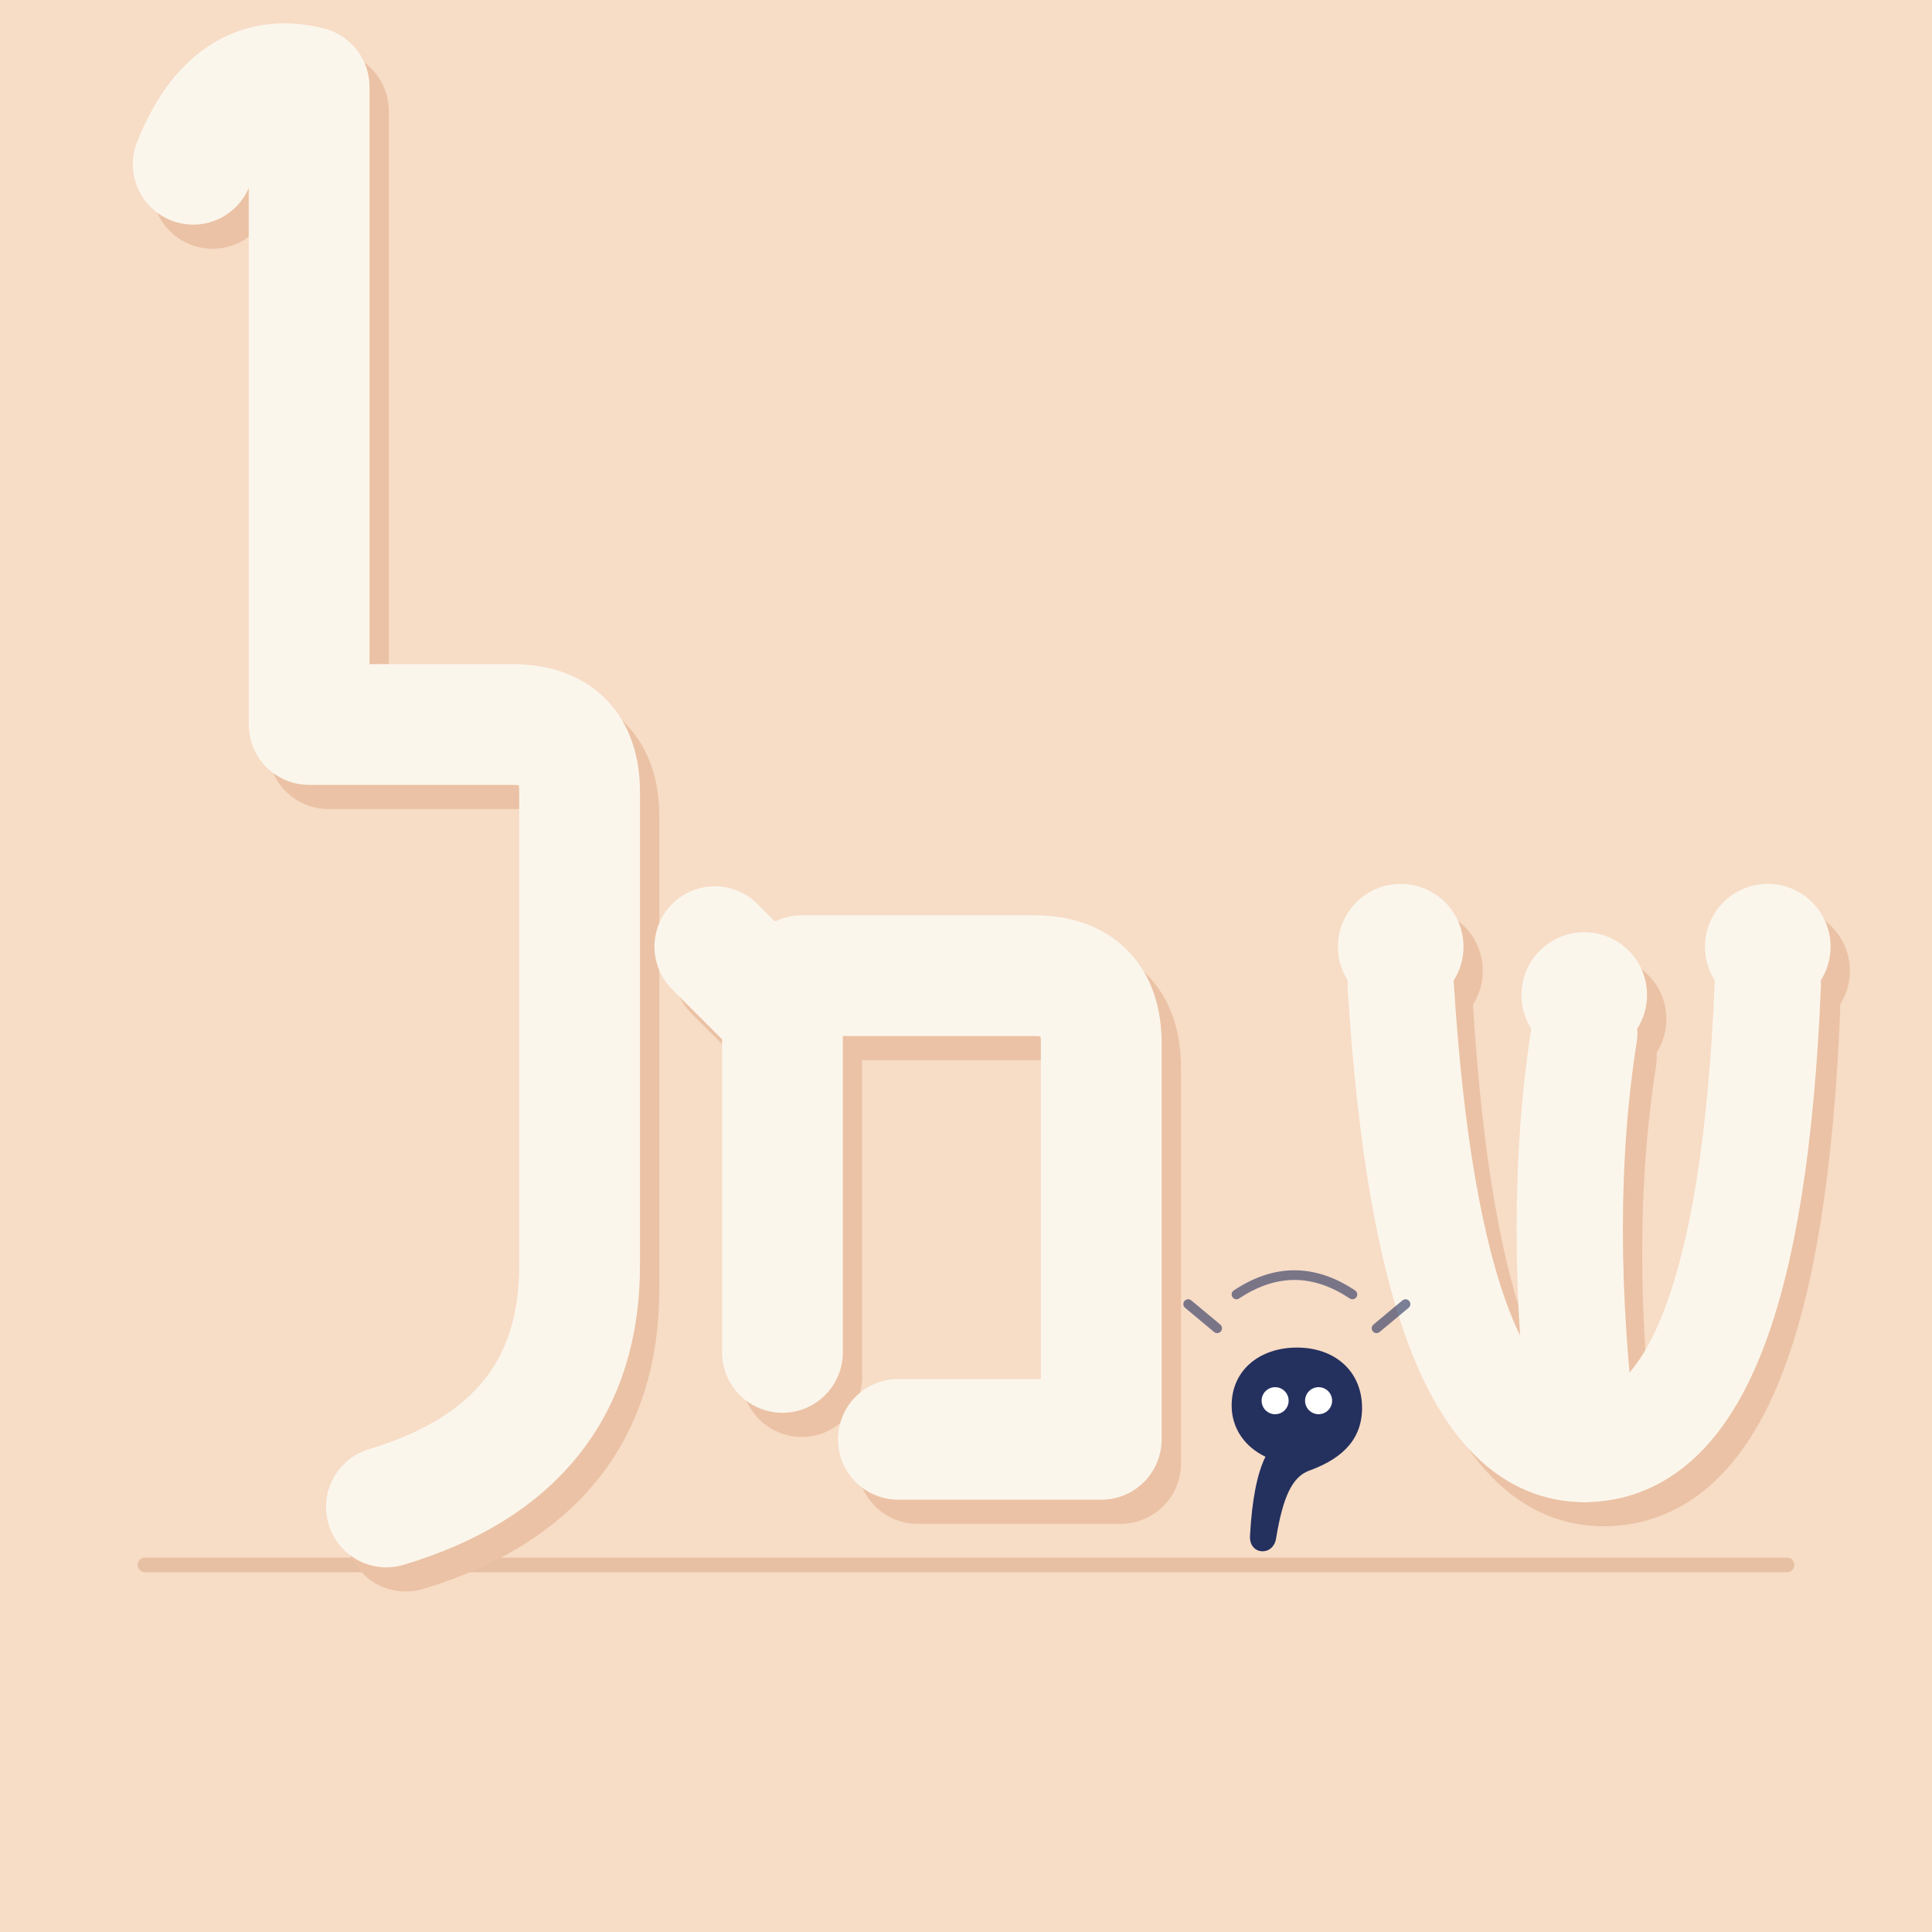
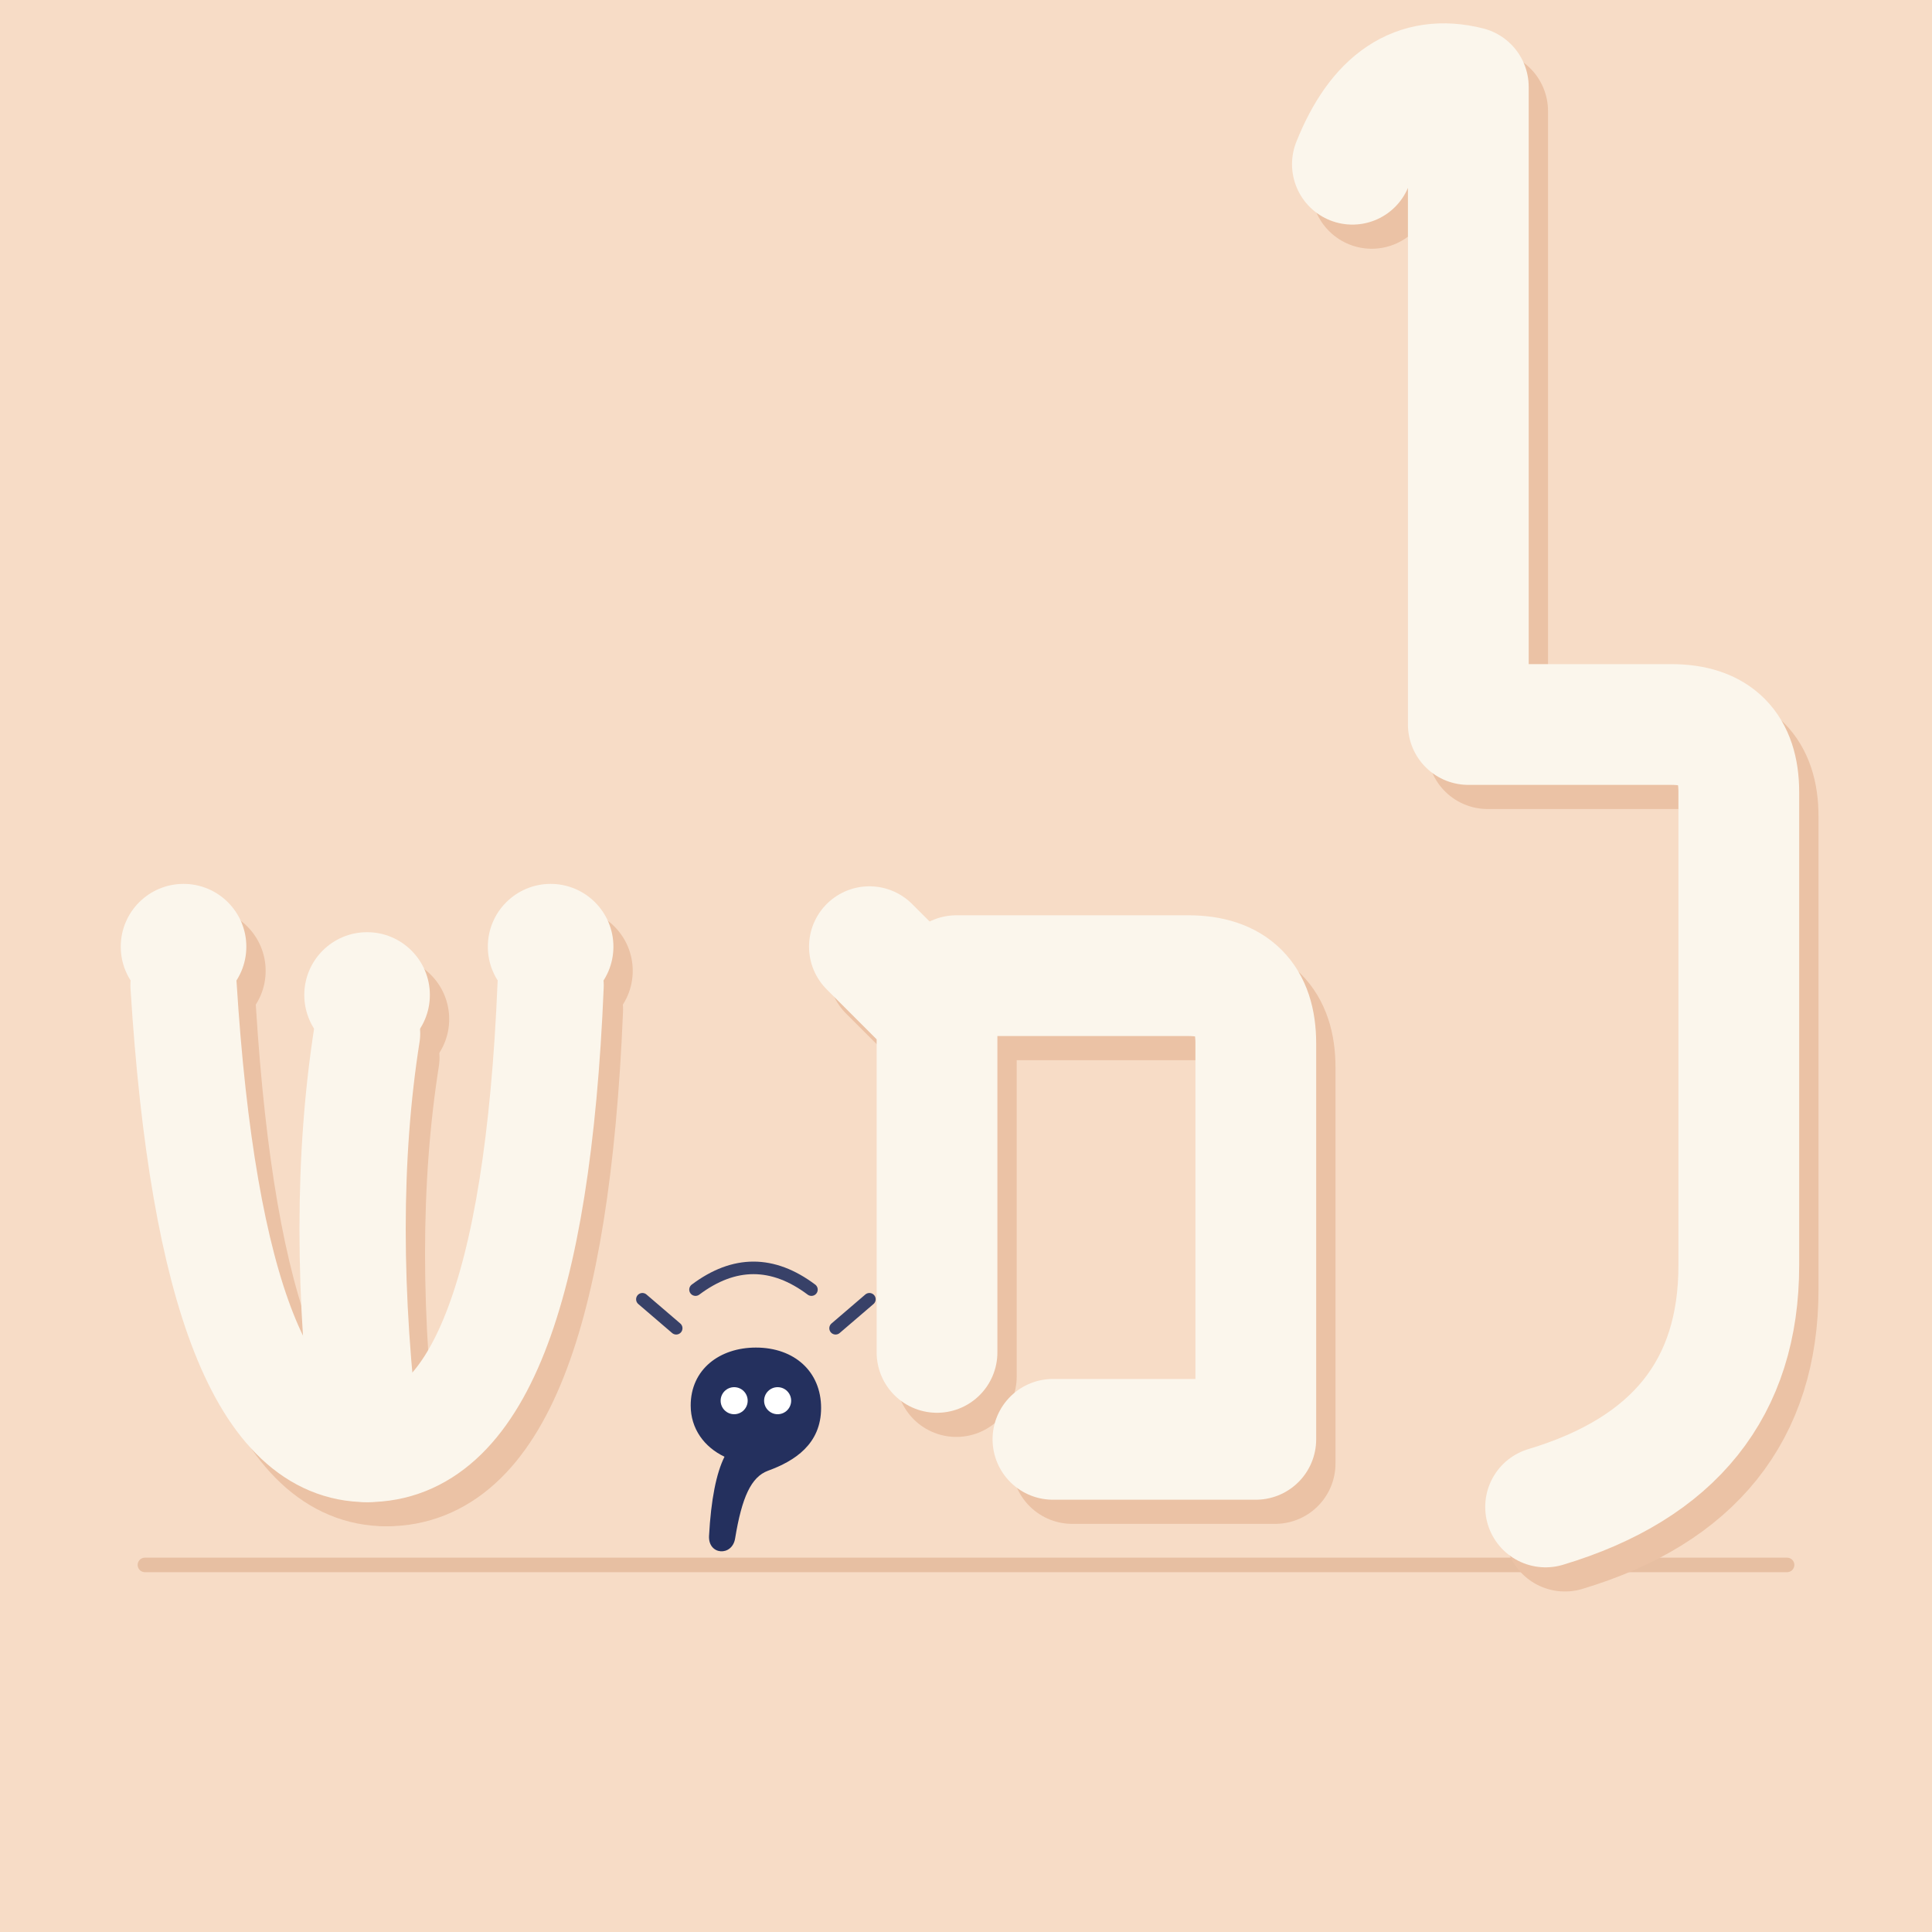
<svg xmlns="http://www.w3.org/2000/svg" viewBox="0 0 400 400" preserveAspectRatio="xMidYMid slice">
  <rect width="400" height="400" fill="#F7DCC6" />
  <defs>
    <g id="p03-letters" fill="none" stroke-linecap="round" stroke-linejoin="round" stroke-width="25">
-       <path d="M40 34Q48 14 64 18L64 150L106 150Q120 150 120 164L120 262Q120 300 80 312" />
-       <path d="M148 196L162 210L162 280" />
-       <path d="M166 202L214 202Q228 202 228 216L228 298L186 298" />
-       <path d="M290 204Q296 300 328 300Q362 300 366 204" stroke-width="22" />
-       <path d="M328 300Q322 252 328 214" stroke-width="22" />
+       <path transform="translate(240 0)" d="M40 34Q48 14 64 18L64 150L106 150Q120 150 120 164L120 262Q120 300 80 312" />
+       <g transform="translate(32 0)">
+         <path d="M148 196L162 210L162 280" />
+         <path d="M166 202L214 202Q228 202 228 216L228 298L186 298" />
+       </g>
+       <g transform="translate(-252 0)">
+         <path d="M290 204Q296 300 328 300Q362 300 366 204" stroke-width="22" />
+         <path d="M328 300Q322 252 328 214" stroke-width="22" />
+       </g>
    </g>
  </defs>
  <path d="M30 324H370" stroke="#E7BFA2" stroke-width="3" stroke-linecap="round" />
  <use href="#p03-letters" stroke="#EBC2A5" transform="translate(4 5)" />
  <g fill="#EBC2A5" transform="translate(4 5)">
-     <circle cx="290" cy="196" r="13" />
-     <circle cx="328" cy="206" r="13" />
-     <circle cx="366" cy="196" r="13" />
+     <circle cx="38" cy="196" r="13" />
+     <circle cx="76" cy="206" r="13" />
+     <circle cx="114" cy="196" r="13" />
  </g>
  <use href="#p03-letters" stroke="#FBF6EC" />
  <g fill="#FBF6EC">
-     <circle cx="290" cy="196" r="13" />
-     <circle cx="328" cy="206" r="13" />
-     <circle cx="366" cy="196" r="13" />
+     <circle cx="38" cy="196" r="13" />
+     <circle cx="76" cy="206" r="13" />
+     <circle cx="114" cy="196" r="13" />
  </g>
-   <g transform="translate(248 277)">
+   <g transform="translate(136 277)">
    <path d="M7 14C7 6.5 13 2 20.5 2C28.5 2 34 7 34 14.5C34 22 28.5 25.5 23 27.5C19.5 28.8 17.6 33 16.2 41.5C15.6 45.3 10.6 45 10.8 41C11.2 33.5 12.3 28 14 24.6C9.8 22.6 7 18.8 7 14Z" fill="#24305E" />
    <circle cx="16" cy="13" r="2.8" fill="#fff" />
    <circle cx="25" cy="13" r="2.8" fill="#fff" />
  </g>
-   <g fill="none" stroke="#24305E" stroke-width="2" stroke-linecap="round" opacity=".6">
-     <path d="M256 268Q268 260 280 268" />
-     <path d="M252 275L246 270" />
-     <path d="M285 275L291 270" />
+   <g fill="none" stroke="#24305E" stroke-width="2.6" stroke-linecap="round" opacity=".9">
+     <path d="M144 267Q156 258 168 267" />
+     <path d="M140 275L133 269" />
+     <path d="M173 275L180 269" />
  </g>
</svg>
